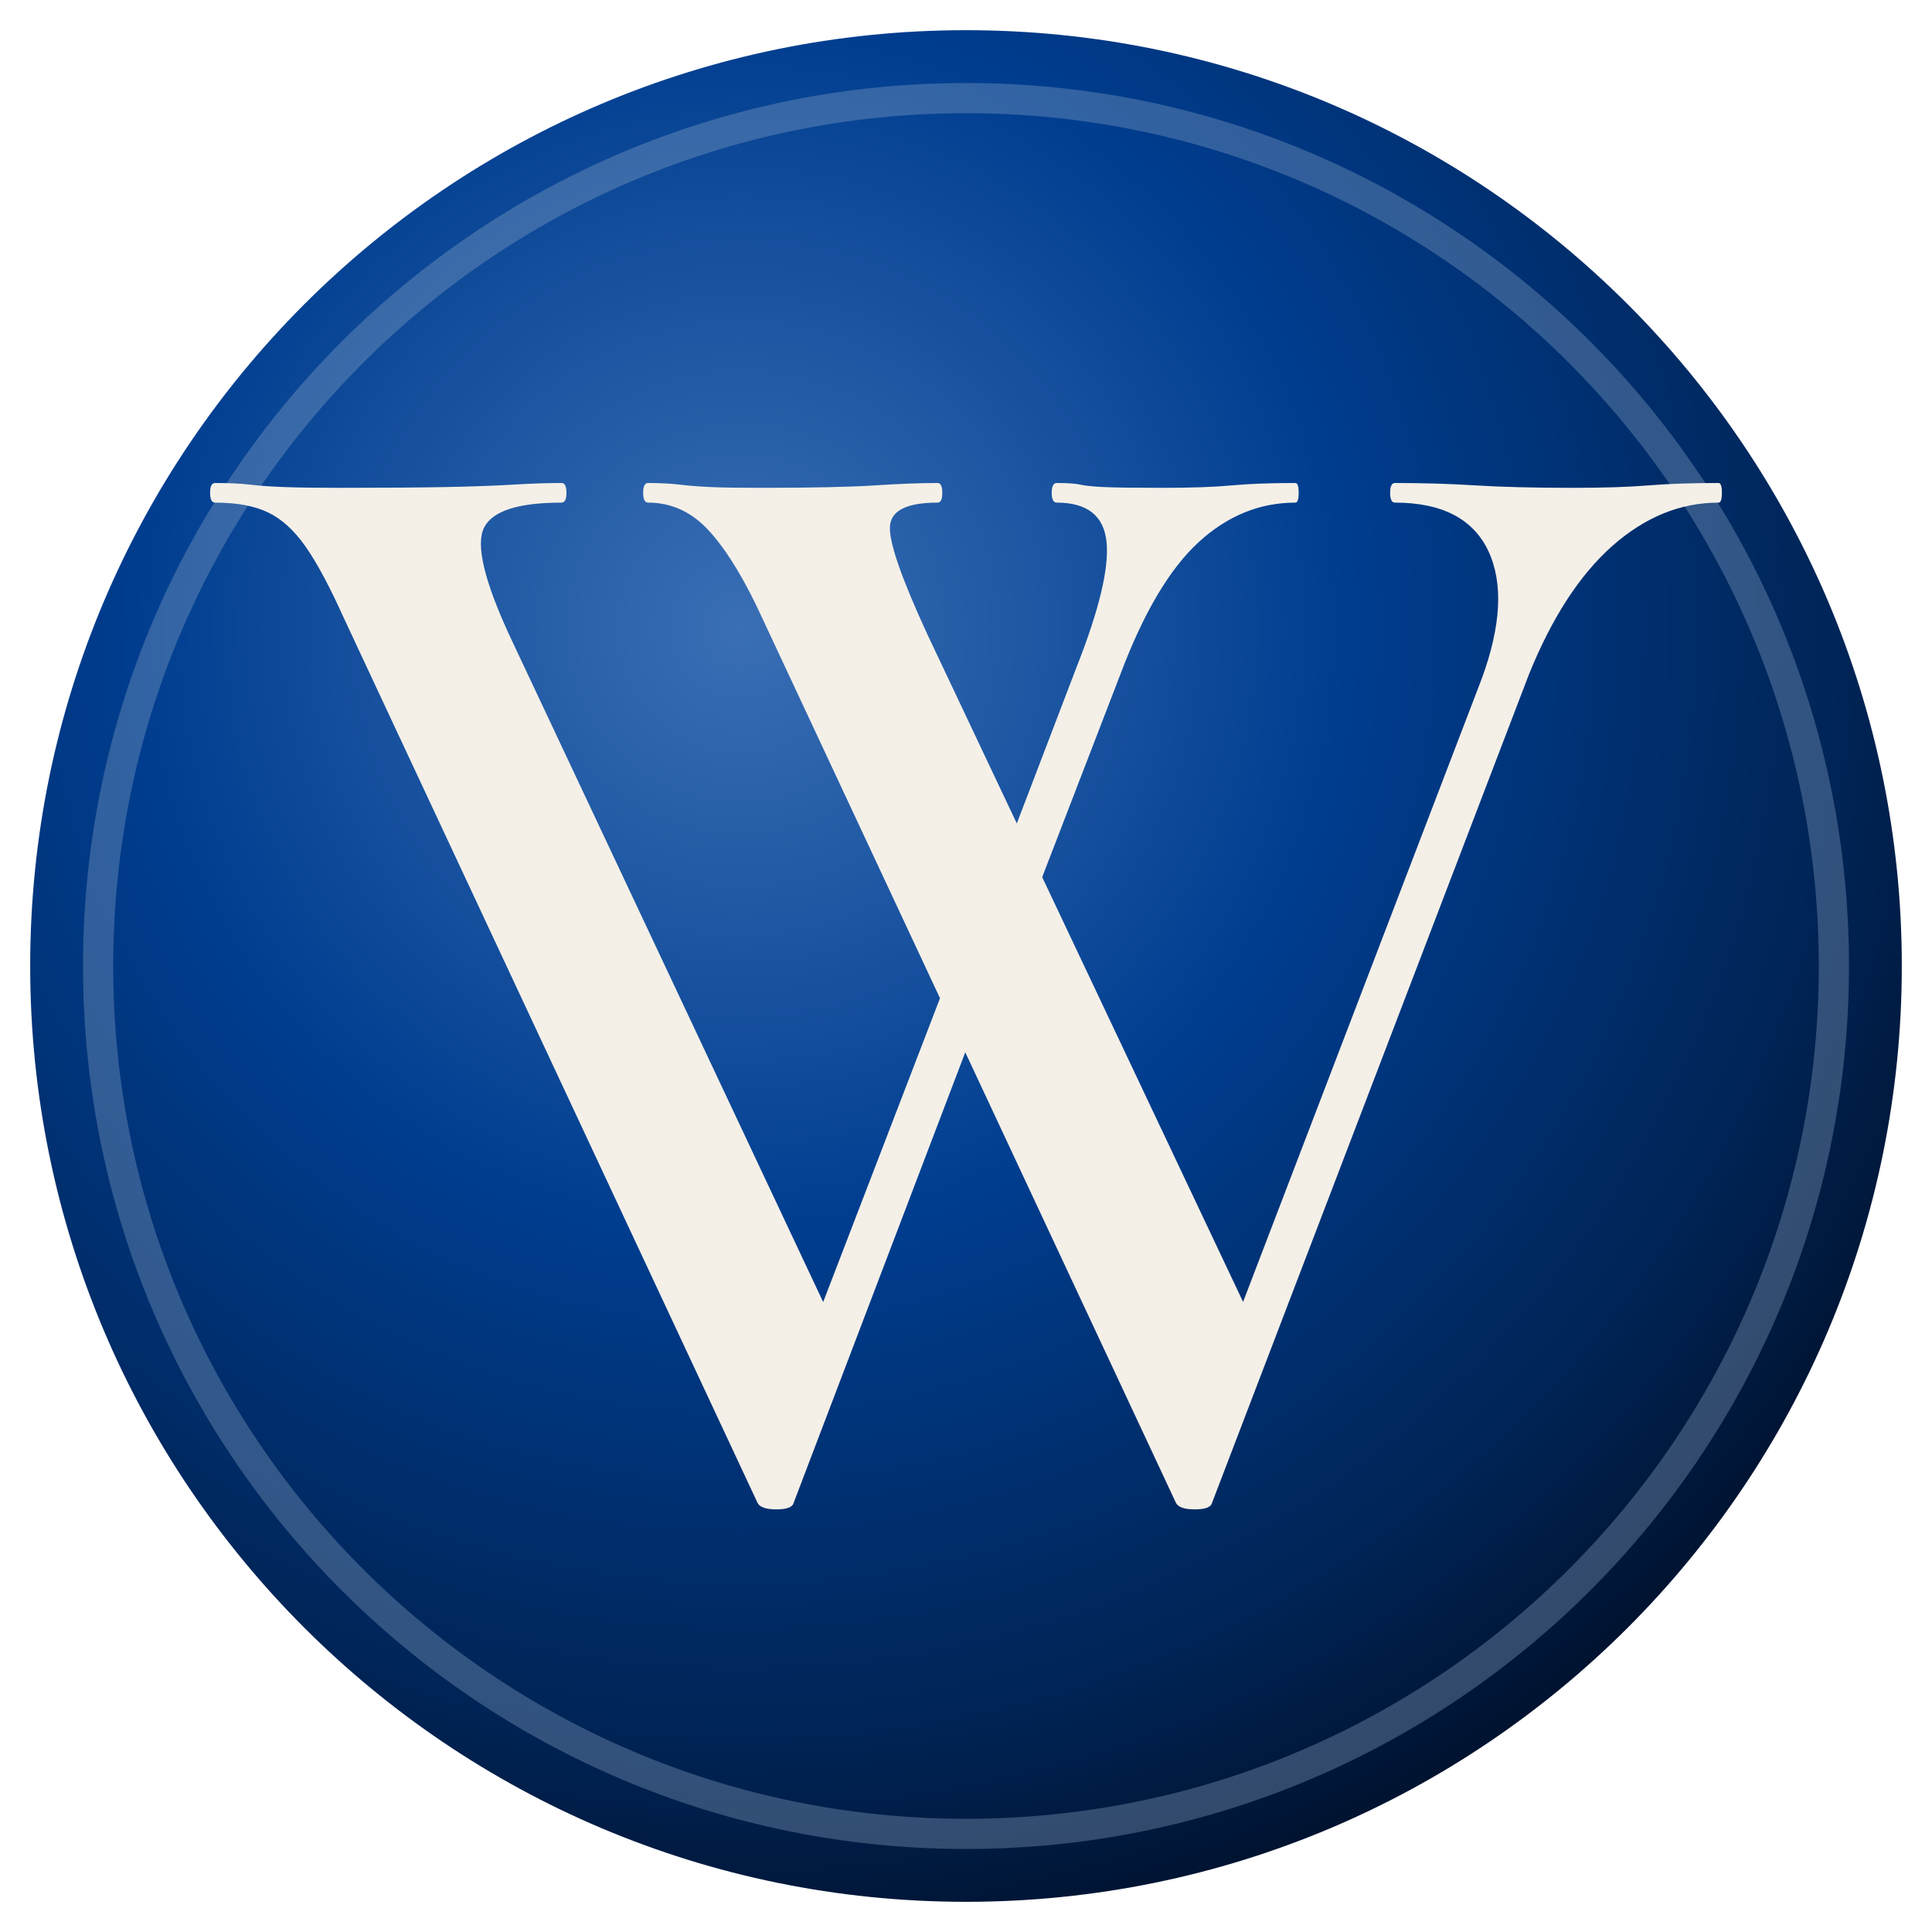
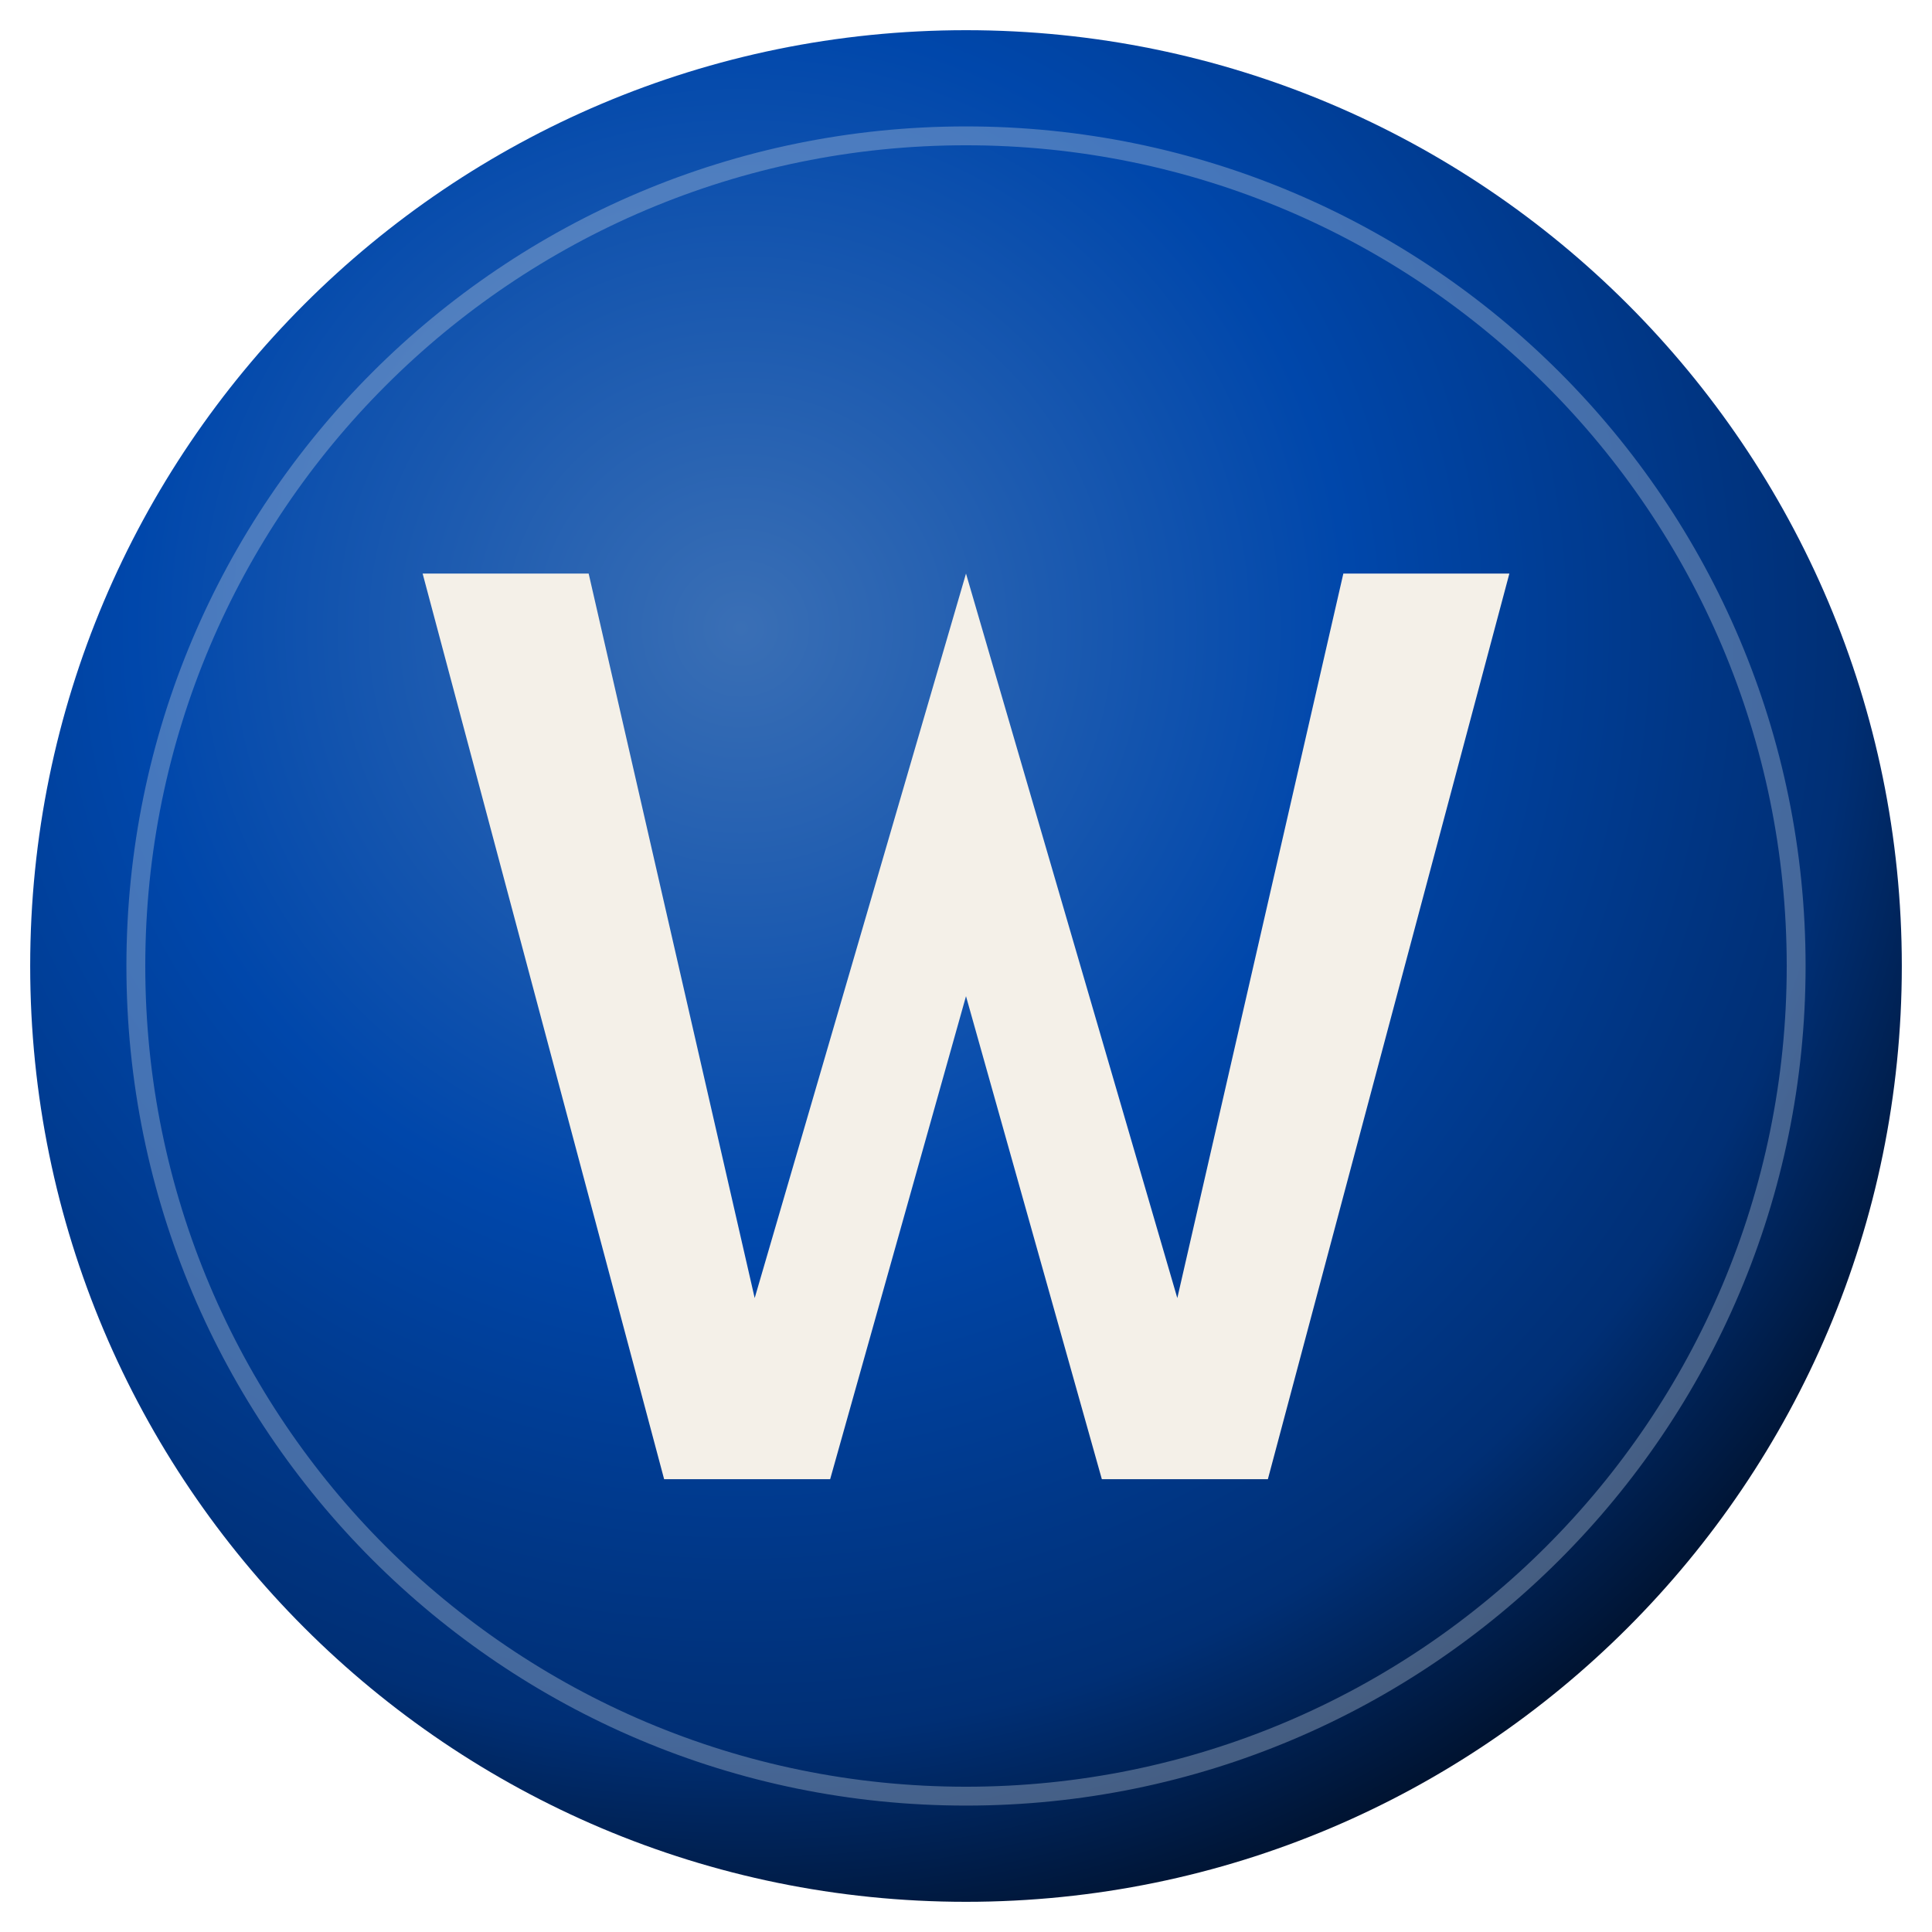
<svg xmlns="http://www.w3.org/2000/svg" viewBox="0 0 128 128" role="img" aria-label="WellPept W monogram">
  <defs>
    <radialGradient id="disc" cx="38%" cy="32%" r="72%">
      <stop offset="0%" stop-color="#3a6fb5" />
-       <stop offset="45%" stop-color="#003d8f" />
-       <stop offset="82%" stop-color="#002456" />
+       <stop offset="45%" stop-color="#0047ab" />
+       <stop offset="82%" stop-color="#002f75" />
      <stop offset="100%" stop-color="#00122e" />
    </radialGradient>
  </defs>
  <circle cx="64" cy="64" r="62" fill="url(#disc)" />
-   <circle cx="64" cy="64" r="57.5" fill="none" stroke="#8fa8c8" stroke-width="2" opacity="0.35" />
-   <path fill="#f4f0e8" d="M66.11 64.05 52.58 99.57Q52.47 100 51.44 100Q50.41 100 50.19 99.57L22.8 40.99Q21.39 37.85 20.25 36.22Q19.12 34.6 17.76 33.95Q16.41 33.3 14.25 33.3Q13.92 33.3 13.92 32.65Q13.92 32 14.25 32Q15.65 32 16.57 32.11Q17.49 32.22 18.85 32.27Q20.2 32.32 22.47 32.32Q26.81 32.32 29.46 32.27Q32.11 32.22 33.95 32.11Q35.79 32 37.2 32Q37.53 32 37.53 32.65Q37.53 33.3 37.2 33.3Q32.87 33.3 32.06 34.98Q31.25 36.66 33.74 42.07L55.5 88.31L51.17 95.02L64.16 61.24ZM113.86 32Q114.08 32 114.08 32.65Q114.08 33.3 113.86 33.3Q110.07 33.3 106.82 36.17Q103.58 39.04 101.3 44.67L80.3 99.57Q80.19 100 79.16 100Q78.13 100 77.91 99.57L50.52 40.99Q48.79 37.2 47.05 35.25Q45.32 33.3 42.94 33.3Q42.61 33.3 42.61 32.65Q42.61 32 42.94 32Q44.13 32 45.05 32.11Q45.97 32.22 47.11 32.27Q48.25 32.32 50.3 32.32Q55.5 32.32 57.94 32.16Q60.37 32 62.11 32Q62.43 32 62.43 32.65Q62.43 33.3 62.11 33.3Q59.07 33.3 58.96 34.87Q58.86 36.44 61.46 42.07L83.33 88.31L79 95.02L98.16 44.99Q100.11 39.69 98.6 36.49Q97.08 33.3 92.42 33.3Q92.1 33.3 92.1 32.65Q92.1 32 92.42 32Q95.24 32 97.78 32.16Q100.33 32.32 104.23 32.32Q107.26 32.32 109.21 32.16Q111.16 32 113.86 32ZM64.81 61.24 71.31 44.24Q73.58 38.5 73.31 35.9Q73.04 33.3 70.01 33.3Q69.68 33.3 69.68 32.65Q69.68 32 70.01 32Q71.09 32 71.58 32.11Q72.07 32.22 73.15 32.27Q74.23 32.32 77.05 32.32Q79.86 32.32 81.6 32.16Q83.33 32 85.82 32Q86.04 32 86.04 32.65Q86.04 33.3 85.82 33.3Q82.25 33.3 79.38 35.95Q76.51 38.61 74.23 44.67L66.76 64.05Z" />
+   <circle cx="64" cy="64" r="55" fill="none" stroke="#c5d0e0" stroke-width="1.25" opacity="0.35" />
+   <path fill="#f4f0e8" d="       M 28 38       L 39 38       L 50 86       L 64 38       L 78 86       L 89 38       L 100 38       L 84 98       L 73 98       L 64 66       L 55 98       L 44 98       Z     " />
</svg>
